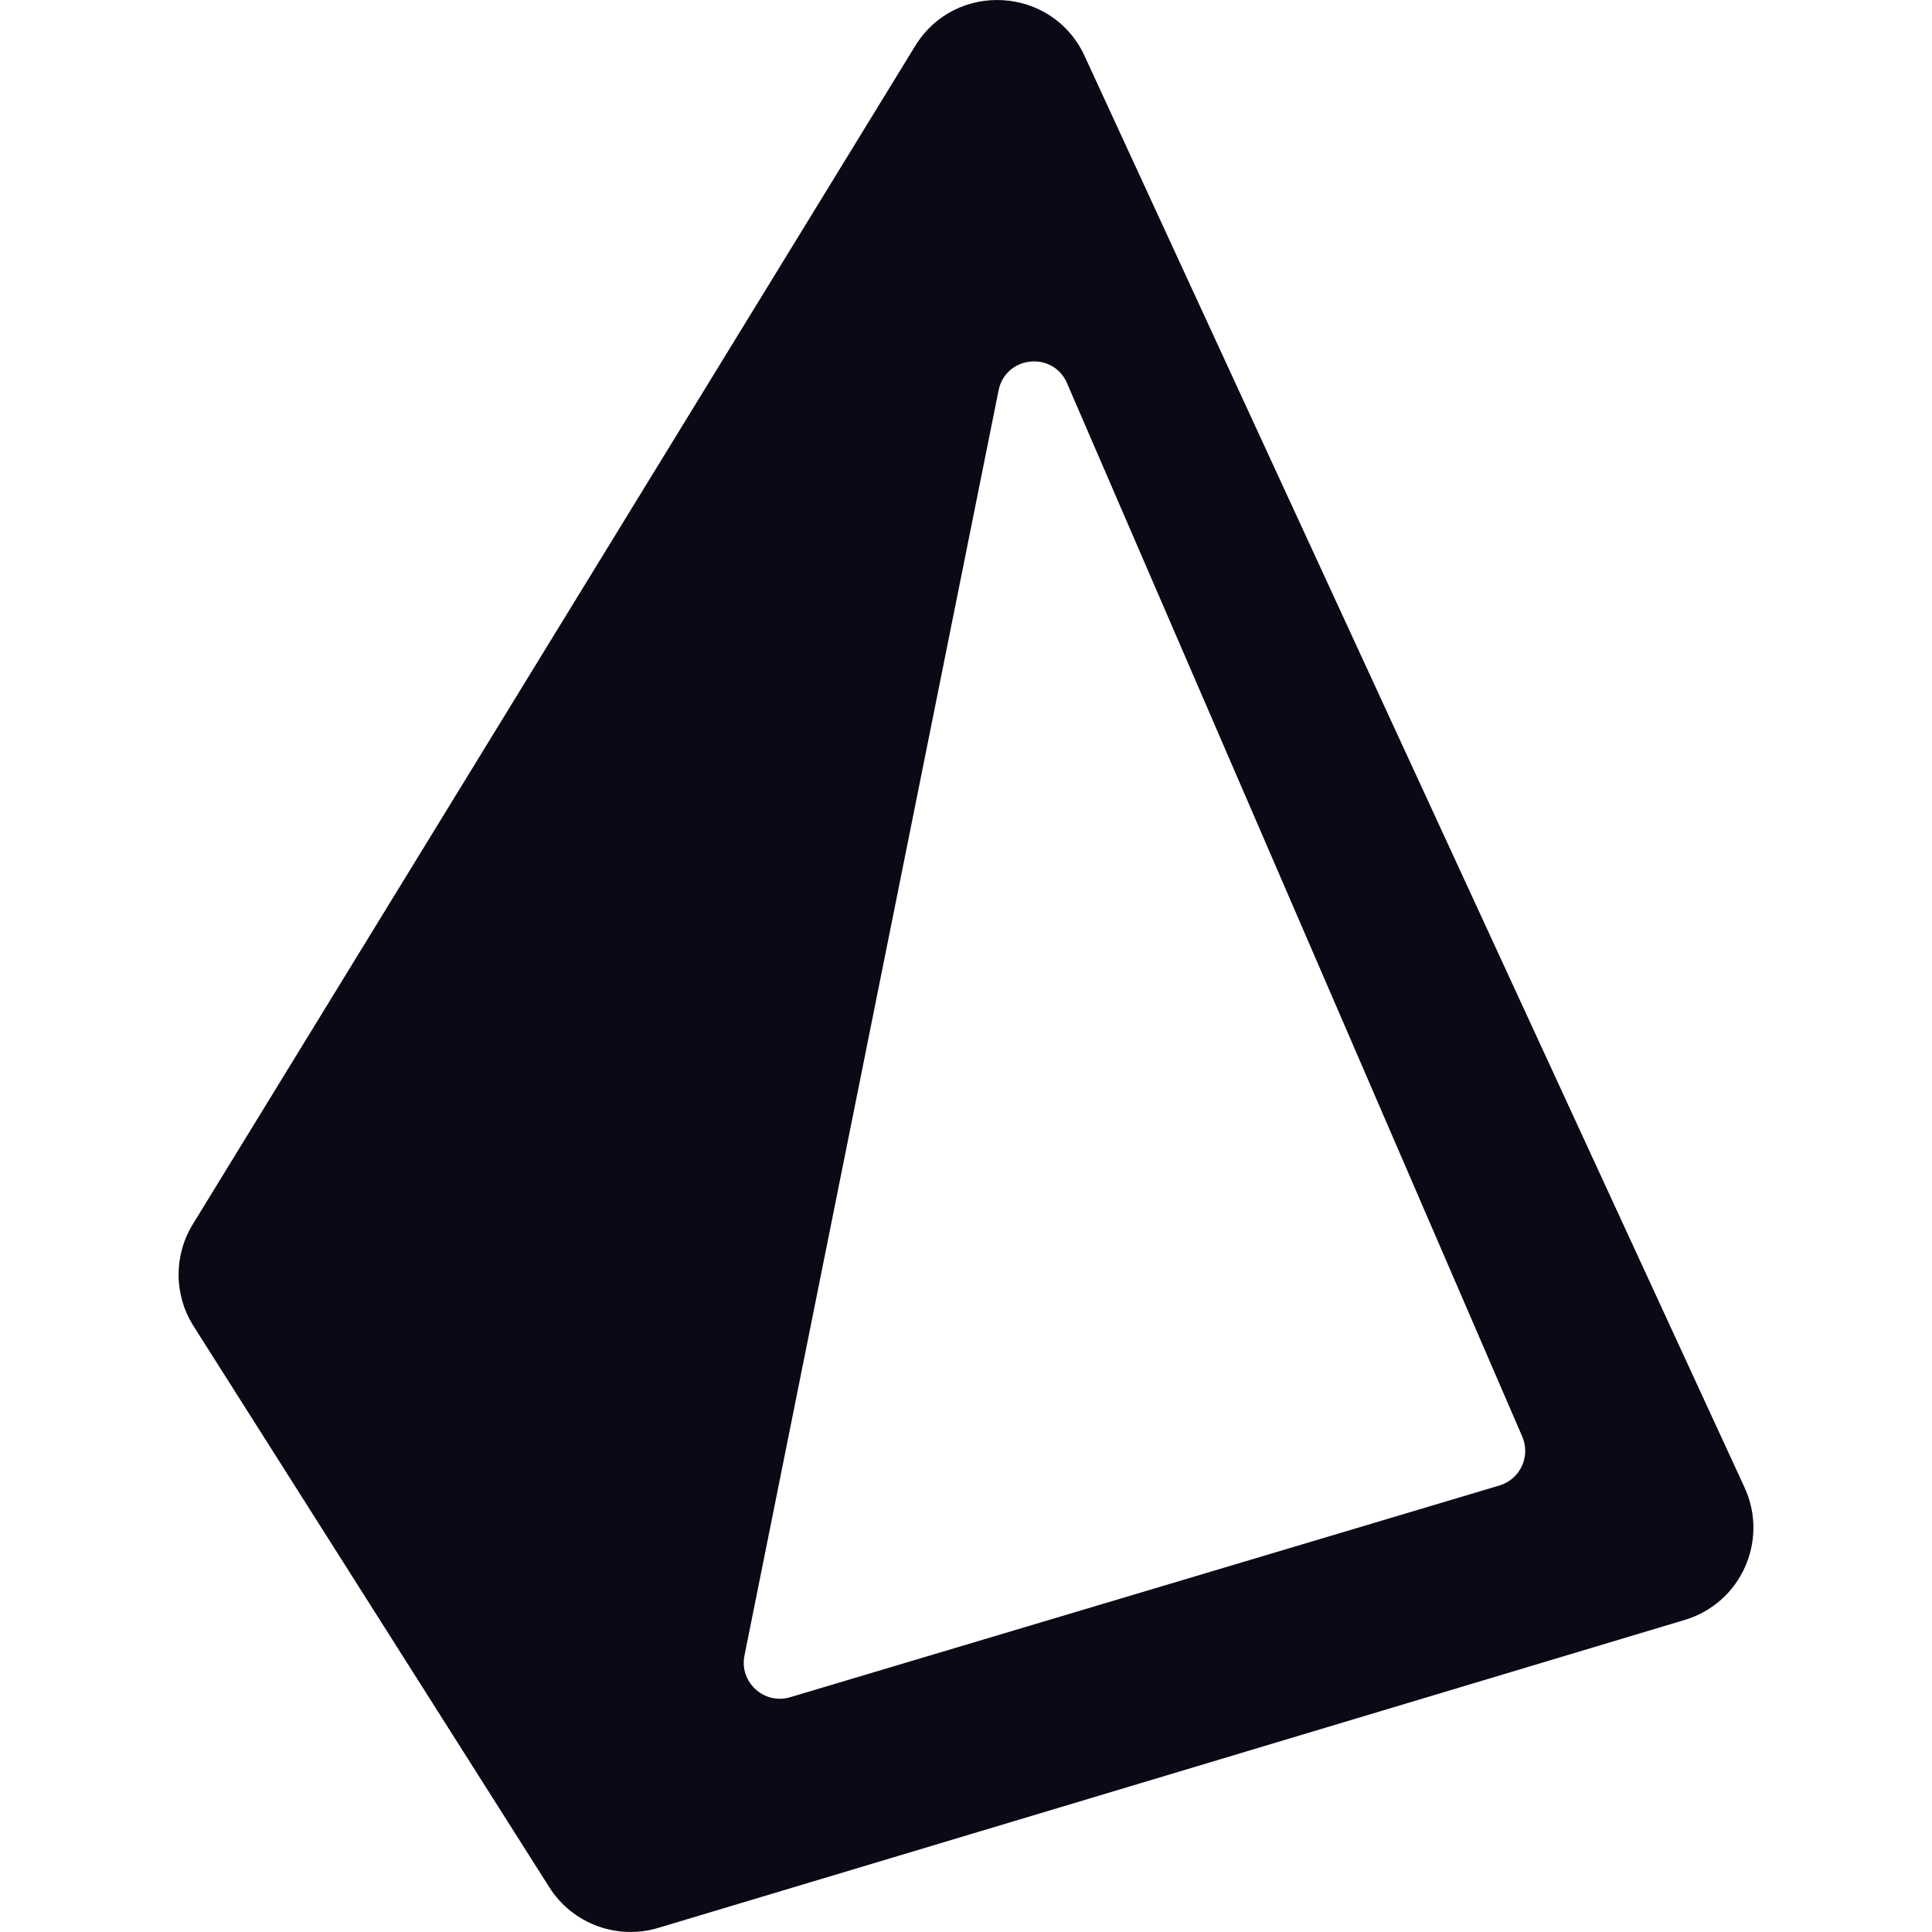
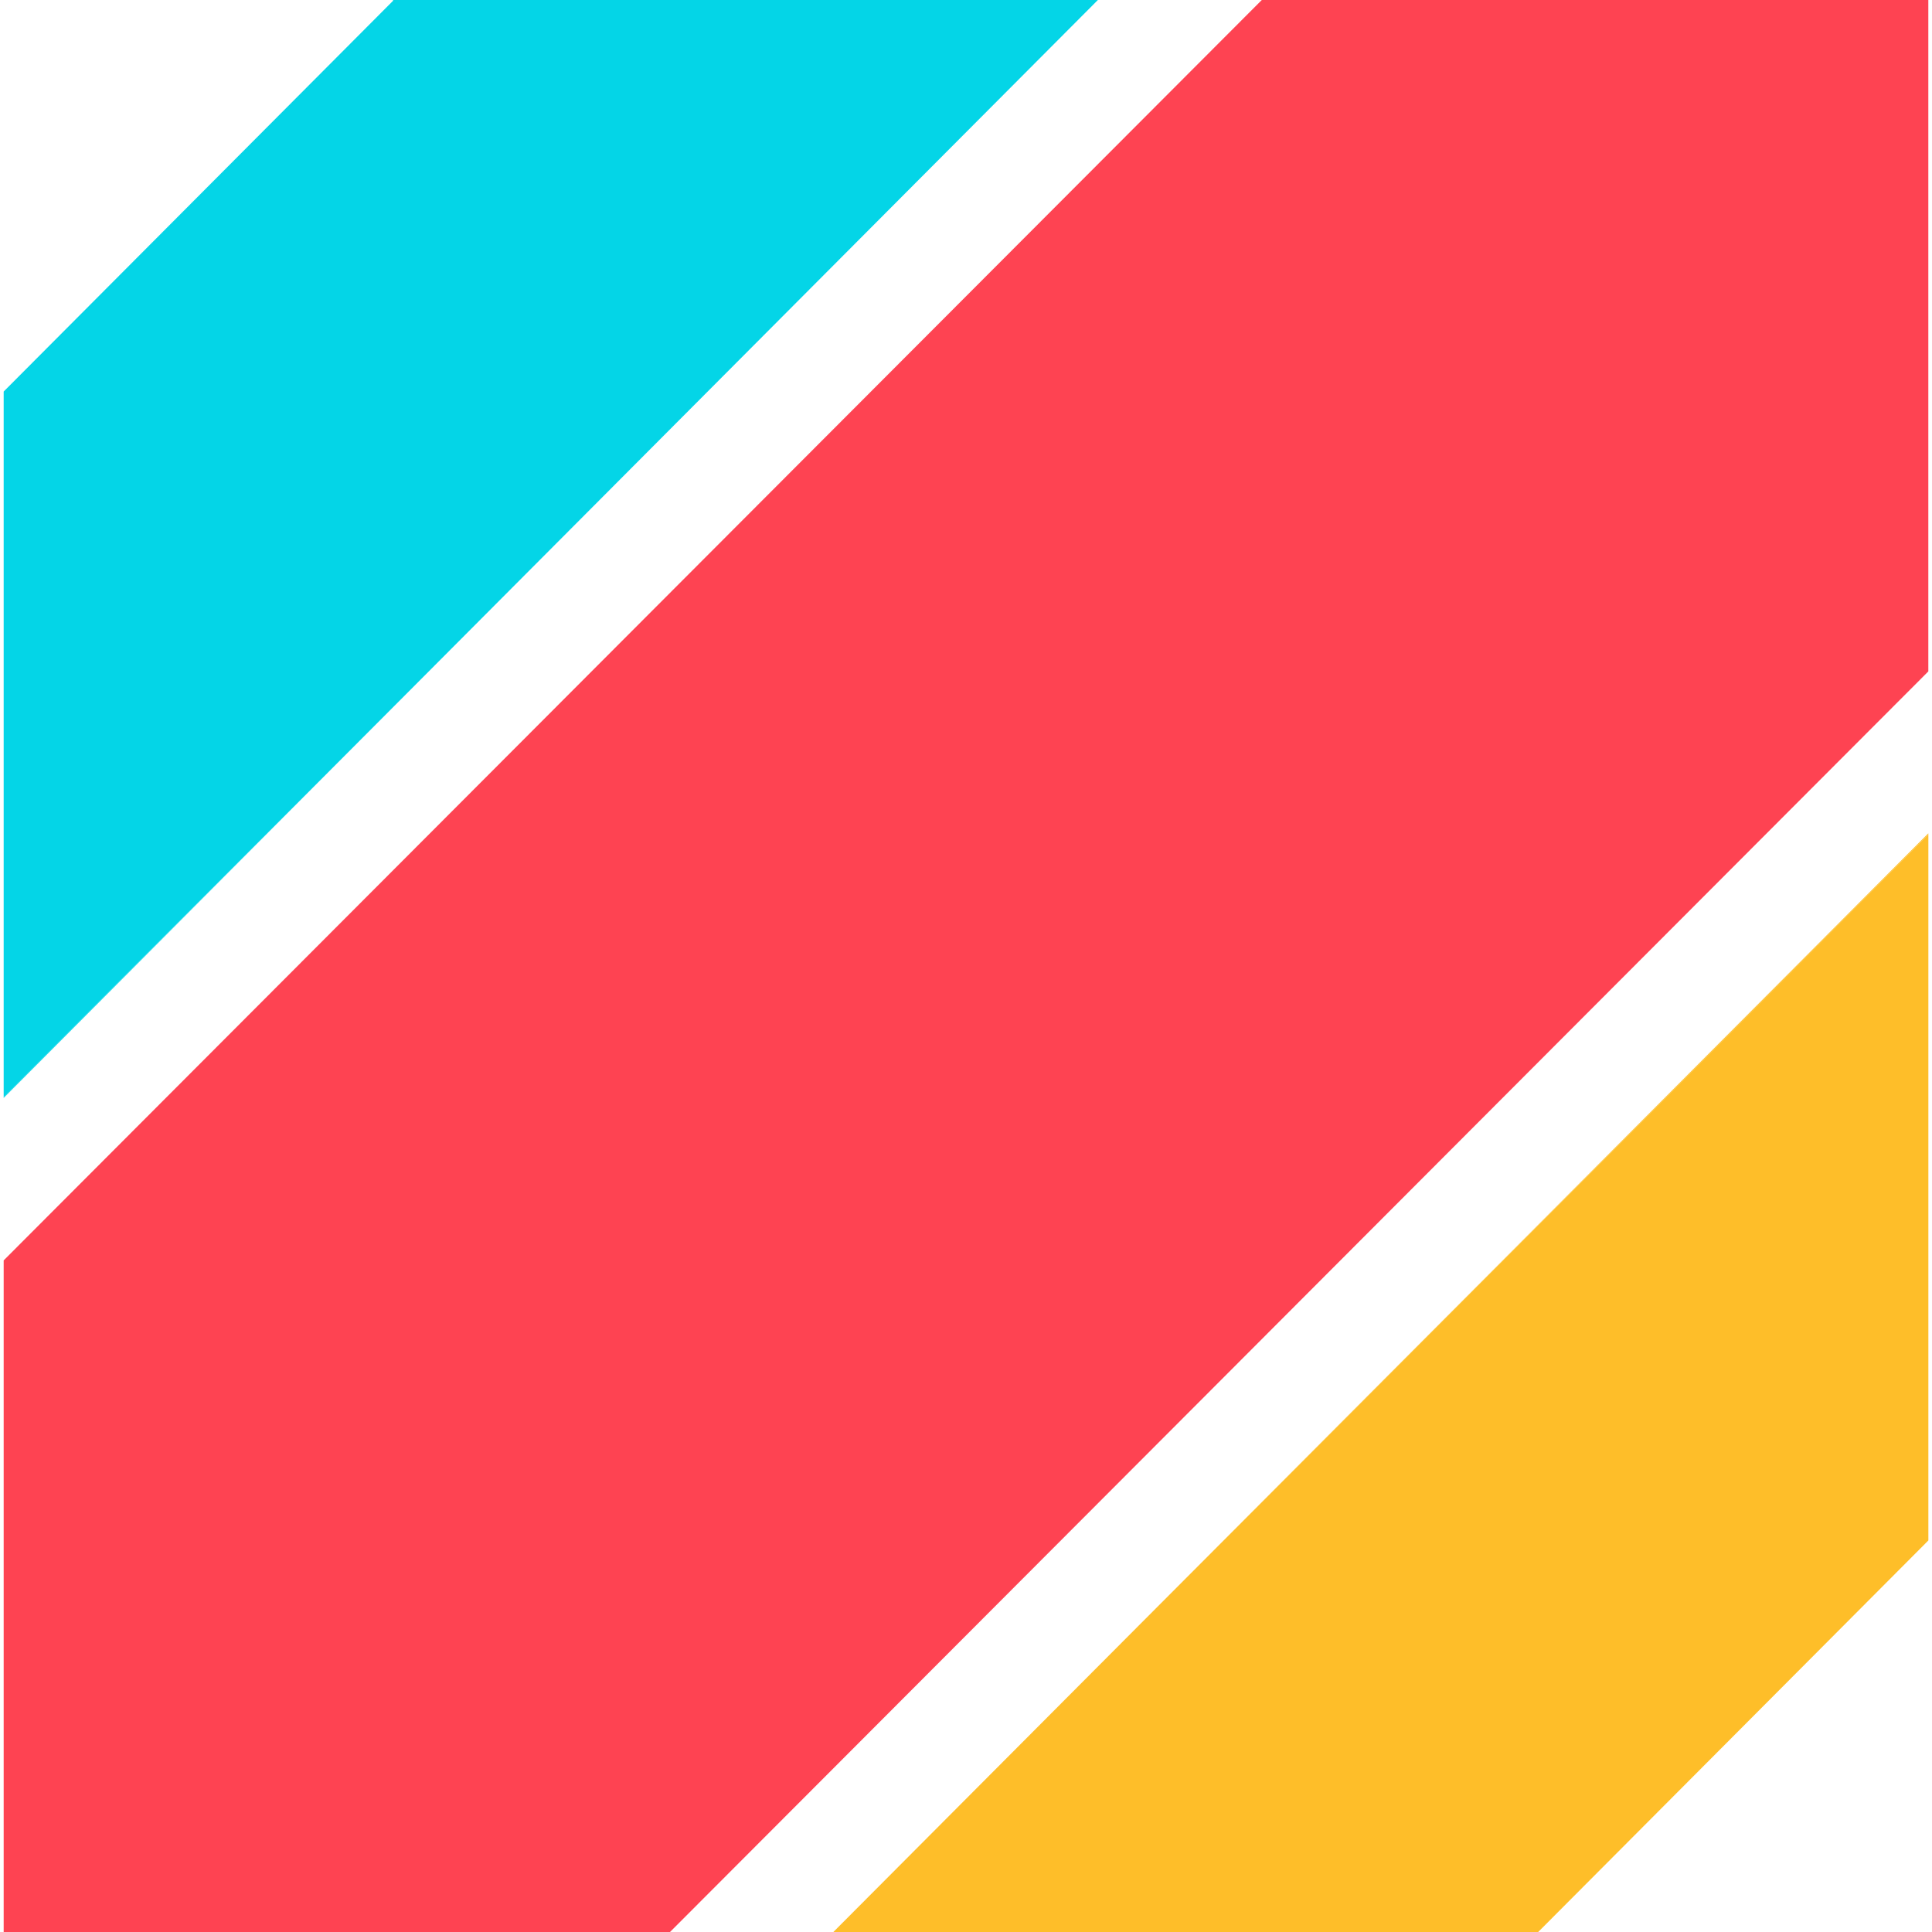
<svg xmlns="http://www.w3.org/2000/svg" id="Layer_1" version="1.1" viewBox="0 0 500 500">
  <defs>
    <style>
      .st0 {
-         fill: #090a15;
+         fill: none;
+       }
+ 
+       .st1, .st2 {
+         fill: #04d5e7;
+       }
+ 
+       .st3, .st4 {
+         fill: #febe29;
+       }
+ 
+       .st3, .st2 {
        fill-rule: evenodd;
      }
+ 
+       .st5 {
+         fill: #fe4352;
+       }
+ 
+       .st6 {
+         clip-path: url(#clippath);
+       }
    </style>
+     <clipPath id="clippath">
+       <rect class="st0" x=".95" width="498.11" height="500" />
+     </clipPath>
  </defs>
-   <path class="st0" d="M49.89,316.85c-4.97,8.1-4.89,18.32.2,26.34l92.07,145.23c5.98,9.43,17.49,13.72,28.18,10.52l265.69-79.71c14.5-4.35,21.79-20.52,15.46-34.27L280.69,14.48c-8.33-18.07-33.44-19.55-43.84-2.59L49.89,316.85ZM276.15,99.17c-3.63-8.4-15.92-7.11-17.72,1.87l-65.76,327.41c-1.39,6.9,5.08,12.8,11.82,10.79l183.57-54.8c5.36-1.6,8.12-7.52,5.9-12.65l-117.81-272.61Z" />
+   <g class="st6">
+     <g>
+       <path class="st2" d="M109.54,175.19L.95,283.98v.17l108.59-108.96Z" />
+       <path class="st3" d="M499.05,215.65v.33l-201.8,202.16,201.8-202.48Z" />
+       <path class="st1" d="M109.54,175.19L.95,283.98V101.33L101.72.2v-.2h182.41L109.54,175.19Z" />
+       <path class="st5" d="M499.05,173.76L173.4,500H.95v-173.81L326.55,0h172.5v173.76Z" />
+       <path class="st4" d="M398.08,500h-182.41l81.59-81.87,201.8-202.16v182.7l-100.98,101.33Z" />
+     </g>
+   </g>
</svg>
